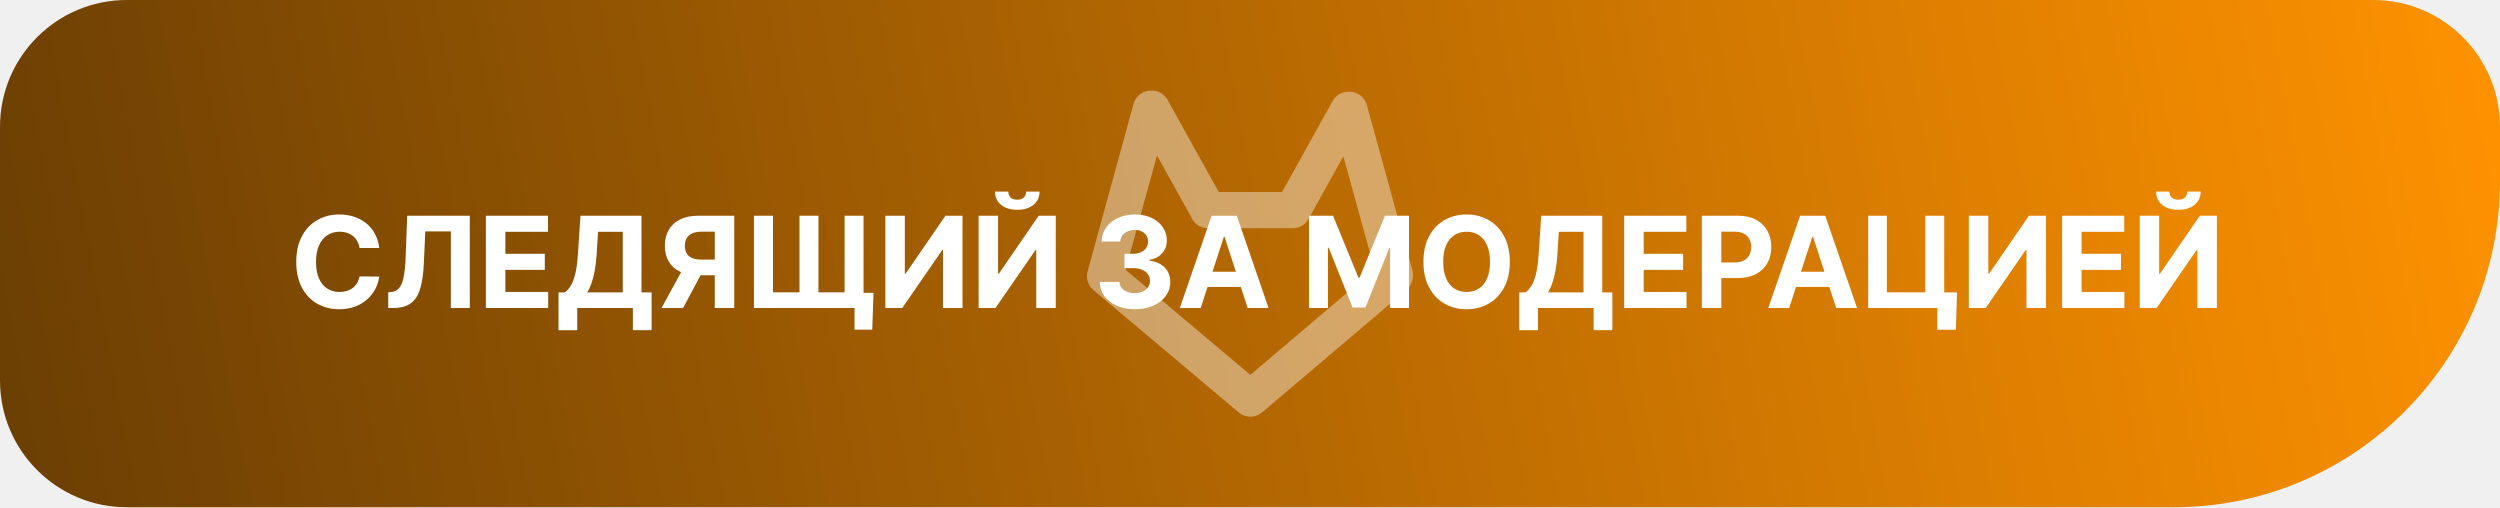
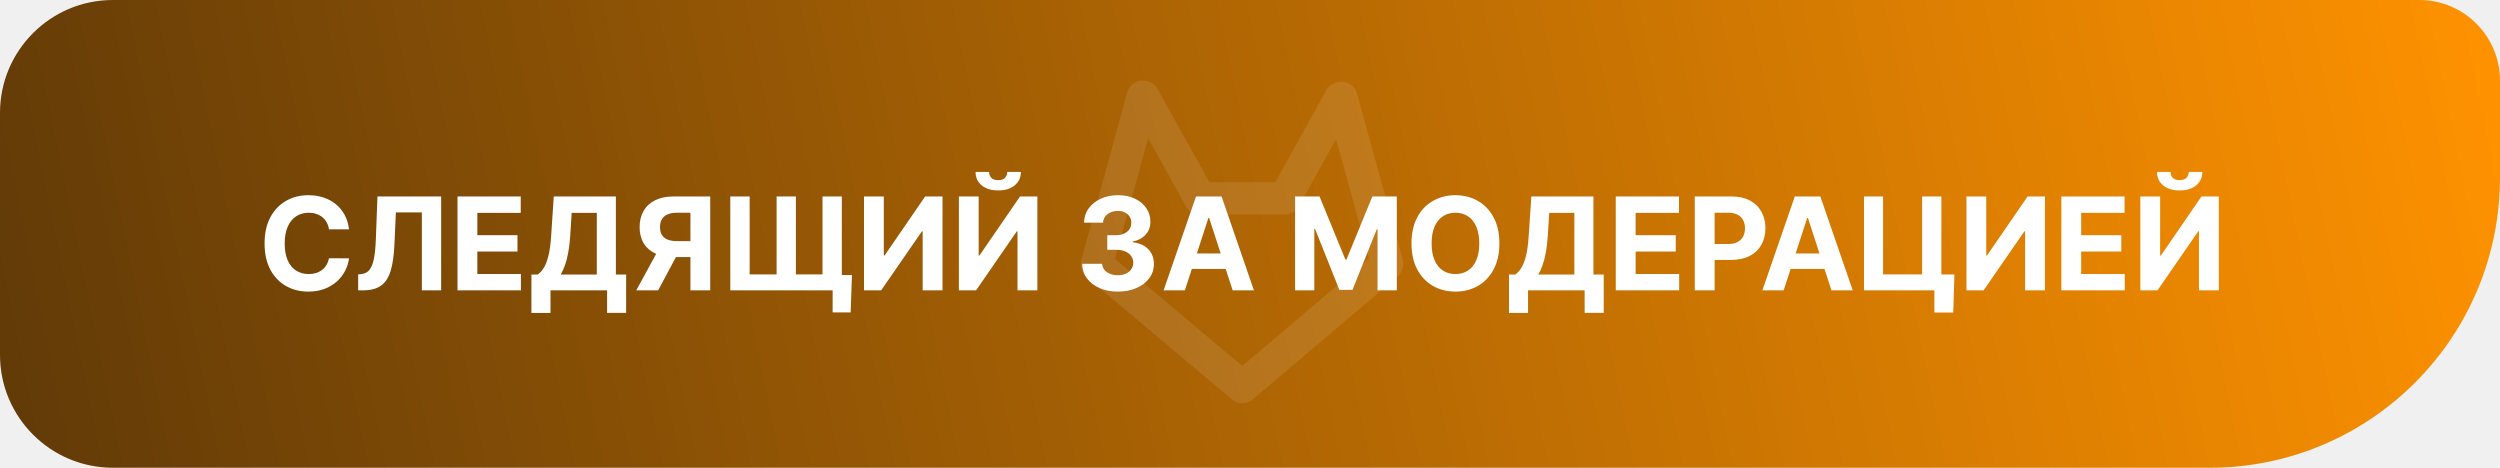
- <svg xmlns="http://www.w3.org/2000/svg" width="138" height="28" viewBox="0 0 138 28" fill="none">
-   <path d="M0 7C0 3.134 3.134 0 7 0H131C134.866 0 138 3.134 138 7V10C138 19.941 129.941 28 120 28H7C3.134 28 0 24.866 0 21V7Z" fill="url(#paint0_linear_1933_90)" />
-   <path d="M76.983 15.247L69.021 22L61 15.247L63.535 6M71.362 11.593L74.436 6.061M74.483 6.061L77 15.186M63.576 6L66.65 11.532M66.679 11.597H71.362" stroke="white" stroke-opacity="0.4" stroke-width="2" stroke-linecap="round" stroke-linejoin="round" />
-   <path d="M20.934 13.691H19.846C19.826 13.55 19.785 13.425 19.724 13.316C19.662 13.205 19.584 13.111 19.488 13.033C19.392 12.955 19.28 12.895 19.154 12.854C19.03 12.812 18.895 12.791 18.749 12.791C18.486 12.791 18.256 12.857 18.061 12.988C17.865 13.117 17.713 13.306 17.606 13.555C17.498 13.802 17.444 14.102 17.444 14.454C17.444 14.818 17.498 15.122 17.606 15.369C17.715 15.616 17.868 15.803 18.063 15.929C18.259 16.055 18.485 16.117 18.742 16.117C18.886 16.117 19.019 16.099 19.142 16.06C19.266 16.022 19.377 15.967 19.473 15.894C19.569 15.819 19.648 15.729 19.711 15.623C19.776 15.517 19.821 15.396 19.846 15.26L20.934 15.265C20.906 15.499 20.836 15.724 20.723 15.941C20.612 16.157 20.462 16.35 20.273 16.52C20.086 16.689 19.862 16.823 19.602 16.923C19.343 17.021 19.051 17.07 18.724 17.07C18.27 17.07 17.864 16.967 17.506 16.761C17.15 16.556 16.868 16.258 16.661 15.869C16.456 15.479 16.353 15.008 16.353 14.454C16.353 13.899 16.457 13.427 16.666 13.038C16.875 12.648 17.158 12.352 17.516 12.148C17.874 11.942 18.277 11.839 18.724 11.839C19.019 11.839 19.293 11.881 19.545 11.964C19.798 12.047 20.023 12.168 20.218 12.327C20.414 12.484 20.573 12.677 20.696 12.906C20.82 13.135 20.899 13.396 20.934 13.691ZM21.43 17V16.135L21.574 16.122C21.76 16.108 21.91 16.037 22.024 15.911C22.139 15.784 22.224 15.581 22.28 15.302C22.338 15.022 22.376 14.646 22.392 14.174L22.477 11.909H25.932V17H24.886V12.772H23.476L23.396 14.544C23.37 15.114 23.302 15.58 23.193 15.941C23.085 16.302 22.913 16.569 22.676 16.741C22.44 16.914 22.118 17 21.709 17H21.43ZM26.819 17V11.909H30.25V12.796H27.896V14.01H30.073V14.897H27.896V16.113H30.26V17H26.819ZM30.83 18.228V16.142H31.175C31.293 16.058 31.401 15.939 31.498 15.784C31.596 15.629 31.68 15.414 31.749 15.141C31.819 14.866 31.869 14.506 31.898 14.062L32.043 11.909H35.411V16.142H35.968V18.223H34.934V17H31.864V18.228H30.83ZM32.418 16.142H34.377V12.796H33.012L32.933 14.062C32.911 14.398 32.875 14.697 32.826 14.957C32.778 15.217 32.719 15.445 32.649 15.64C32.581 15.834 32.504 16.002 32.418 16.142ZM40.53 17H39.456V12.789H38.73C38.523 12.789 38.351 12.82 38.213 12.881C38.077 12.941 37.975 13.028 37.907 13.145C37.839 13.261 37.805 13.403 37.805 13.572C37.805 13.739 37.839 13.88 37.907 13.992C37.975 14.105 38.077 14.189 38.213 14.246C38.349 14.302 38.52 14.33 38.725 14.33H39.894V15.195H38.551C38.162 15.195 37.829 15.131 37.552 15.001C37.275 14.872 37.064 14.687 36.918 14.445C36.772 14.201 36.699 13.91 36.699 13.572C36.699 13.236 36.77 12.943 36.913 12.695C37.057 12.444 37.265 12.251 37.537 12.115C37.81 11.978 38.139 11.909 38.524 11.909H40.53V17ZM37.783 14.683H38.944L37.706 17H36.518L37.783 14.683ZM48.218 16.167L48.148 18.198H47.171V17H46.756V16.167H48.218ZM41.618 11.909H42.669V16.135H44.131V11.909H45.178V16.135H46.622V11.909H47.668V17H41.618V11.909ZM48.872 11.909H49.946V15.111H49.988L52.188 11.909H53.13V17H52.054V13.796H52.017L49.804 17H48.872V11.909ZM54.02 11.909H55.093V15.111H55.136L57.336 11.909H58.278V17H57.201V13.796H57.164L54.952 17H54.02V11.909ZM56.645 10.577H57.383C57.381 10.878 57.269 11.121 57.047 11.305C56.827 11.489 56.529 11.581 56.152 11.581C55.775 11.581 55.475 11.489 55.255 11.305C55.035 11.121 54.924 10.878 54.924 10.577H55.658C55.656 10.691 55.693 10.794 55.767 10.885C55.843 10.976 55.972 11.022 56.152 11.022C56.328 11.022 56.454 10.977 56.53 10.887C56.606 10.798 56.645 10.694 56.645 10.577ZM62.639 17.07C62.268 17.07 61.937 17.006 61.647 16.878C61.359 16.749 61.131 16.572 60.964 16.346C60.798 16.119 60.713 15.857 60.708 15.561H61.791C61.798 15.685 61.839 15.794 61.913 15.889C61.989 15.982 62.091 16.054 62.217 16.105C62.343 16.157 62.484 16.182 62.642 16.182C62.806 16.182 62.951 16.153 63.077 16.095C63.203 16.037 63.301 15.957 63.372 15.854C63.444 15.751 63.479 15.633 63.479 15.499C63.479 15.363 63.441 15.242 63.365 15.138C63.29 15.032 63.183 14.949 63.042 14.89C62.903 14.83 62.737 14.8 62.545 14.8H62.07V14.01H62.545C62.707 14.01 62.85 13.981 62.975 13.925C63.101 13.869 63.198 13.791 63.268 13.691C63.338 13.59 63.372 13.473 63.372 13.338C63.372 13.211 63.342 13.099 63.281 13.003C63.221 12.905 63.136 12.829 63.027 12.774C62.919 12.72 62.793 12.692 62.649 12.692C62.503 12.692 62.37 12.719 62.249 12.772C62.128 12.823 62.031 12.897 61.958 12.993C61.885 13.089 61.846 13.202 61.841 13.331H60.81C60.815 13.038 60.898 12.779 61.061 12.555C61.223 12.332 61.442 12.157 61.717 12.031C61.994 11.903 62.306 11.839 62.654 11.839C63.005 11.839 63.313 11.903 63.576 12.031C63.84 12.159 64.044 12.331 64.19 12.548C64.338 12.763 64.411 13.005 64.409 13.274C64.411 13.559 64.322 13.797 64.143 13.987C63.966 14.178 63.734 14.299 63.45 14.35V14.39C63.824 14.438 64.109 14.568 64.305 14.78C64.502 14.991 64.6 15.254 64.598 15.571C64.6 15.861 64.516 16.118 64.347 16.344C64.18 16.569 63.948 16.746 63.653 16.876C63.358 17.005 63.02 17.07 62.639 17.07ZM66.279 17H65.126L66.883 11.909H68.27L70.025 17H68.872L67.596 13.072H67.557L66.279 17ZM66.207 14.999H68.931V15.839H66.207V14.999ZM72.258 11.909H73.585L74.987 15.329H75.047L76.449 11.909H77.776V17H76.732V13.686H76.69L75.373 16.975H74.662L73.344 13.674H73.302V17H72.258V11.909ZM83.341 14.454C83.341 15.01 83.236 15.482 83.026 15.871C82.817 16.261 82.532 16.558 82.171 16.764C81.811 16.968 81.407 17.07 80.958 17.07C80.505 17.07 80.099 16.967 79.74 16.761C79.38 16.556 79.096 16.258 78.887 15.869C78.678 15.479 78.574 15.008 78.574 14.454C78.574 13.899 78.678 13.427 78.887 13.038C79.096 12.648 79.38 12.352 79.74 12.148C80.099 11.942 80.505 11.839 80.958 11.839C81.407 11.839 81.811 11.942 82.171 12.148C82.532 12.352 82.817 12.648 83.026 13.038C83.236 13.427 83.341 13.899 83.341 14.454ZM82.25 14.454C82.25 14.095 82.196 13.792 82.089 13.545C81.983 13.298 81.833 13.111 81.639 12.983C81.445 12.855 81.218 12.791 80.958 12.791C80.697 12.791 80.47 12.855 80.276 12.983C80.083 13.111 79.932 13.298 79.824 13.545C79.718 13.792 79.665 14.095 79.665 14.454C79.665 14.814 79.718 15.117 79.824 15.364C79.932 15.611 80.083 15.799 80.276 15.926C80.47 16.054 80.697 16.117 80.958 16.117C81.218 16.117 81.445 16.054 81.639 15.926C81.833 15.799 81.983 15.611 82.089 15.364C82.196 15.117 82.25 14.814 82.25 14.454ZM83.863 18.228V16.142H84.208C84.326 16.058 84.434 15.939 84.531 15.784C84.629 15.629 84.713 15.414 84.783 15.141C84.852 14.866 84.902 14.506 84.932 14.062L85.076 11.909H88.444V16.142H89.001V18.223H87.967V17H84.897V18.228H83.863ZM85.451 16.142H87.41V12.796H86.045L85.966 14.062C85.944 14.398 85.909 14.697 85.859 14.957C85.811 15.217 85.752 15.445 85.682 15.64C85.615 15.834 85.537 16.002 85.451 16.142ZM89.655 17V11.909H93.086V12.796H90.732V14.01H92.909V14.897H90.732V16.113H93.096V17H89.655ZM93.942 17V11.909H95.95C96.336 11.909 96.665 11.983 96.937 12.13C97.209 12.276 97.416 12.479 97.558 12.739C97.703 12.998 97.775 13.296 97.775 13.634C97.775 13.972 97.702 14.271 97.556 14.529C97.41 14.788 97.199 14.989 96.922 15.133C96.647 15.277 96.314 15.349 95.923 15.349H94.642V14.487H95.749C95.956 14.487 96.126 14.451 96.261 14.38C96.397 14.307 96.498 14.207 96.564 14.079C96.632 13.95 96.666 13.802 96.666 13.634C96.666 13.465 96.632 13.318 96.564 13.192C96.498 13.064 96.397 12.966 96.261 12.896C96.125 12.825 95.953 12.789 95.744 12.789H95.018V17H93.942ZM98.763 17H97.61L99.367 11.909H100.754L102.509 17H101.356L100.081 13.072H100.041L98.763 17ZM98.691 14.999H101.416V15.839H98.691V14.999ZM108.027 16.14L107.964 18.203H106.94V17H106.582V16.14H108.027ZM103.122 17V11.909H104.156V16.135H106.274V11.909H107.321V17H103.122ZM108.68 11.909H109.754V15.111H109.796L111.996 11.909H112.938V17H111.862V13.796H111.824L109.612 17H108.68V11.909ZM113.827 17V11.909H117.258V12.796H114.904V14.01H117.081V14.897H114.904V16.113H117.268V17H113.827ZM118.113 11.909H119.187V15.111H119.229L121.429 11.909H122.372V17H121.295V13.796H121.258L119.046 17H118.113V11.909ZM120.738 10.577H121.477C121.475 10.878 121.363 11.121 121.141 11.305C120.921 11.489 120.622 11.581 120.246 11.581C119.868 11.581 119.569 11.489 119.349 11.305C119.128 11.121 119.018 10.878 119.018 10.577H119.752C119.75 10.691 119.786 10.794 119.861 10.885C119.937 10.976 120.066 11.022 120.246 11.022C120.422 11.022 120.548 10.977 120.624 10.887C120.7 10.798 120.738 10.694 120.738 10.577Z" fill="white" />
+ <svg xmlns="http://www.w3.org/2000/svg" width="155" height="29" viewBox="0 0 155 29" fill="none">
+   <path d="M0 7C0 3.134 3.134 0 7 0H150C152.761 0 155 2.239 155 5V11C155 20.941 146.941 29 137 29H7C3.134 29 0 25.866 0 22V7Z" fill="url(#paint0_linear_2051_39)" />
+   <path d="M85.98 16.403L77.023 24L68 16.403L70.852 6M79.658 12.292L83.115 6.068M83.168 6.068L86 16.335M70.898 6L74.356 12.224M74.389 12.296H79.658" stroke="white" stroke-opacity="0.1" stroke-width="2" stroke-linecap="round" stroke-linejoin="round" />
+   <path d="M21.639 14.219H20.395C20.372 14.058 20.326 13.915 20.256 13.79C20.186 13.663 20.096 13.555 19.986 13.466C19.876 13.377 19.749 13.309 19.605 13.261C19.463 13.214 19.309 13.19 19.142 13.19C18.841 13.19 18.579 13.265 18.355 13.415C18.132 13.562 17.958 13.778 17.835 14.062C17.712 14.345 17.651 14.688 17.651 15.091C17.651 15.506 17.712 15.854 17.835 16.136C17.96 16.419 18.134 16.632 18.358 16.776C18.581 16.919 18.84 16.991 19.134 16.991C19.298 16.991 19.451 16.97 19.591 16.926C19.733 16.883 19.859 16.819 19.969 16.736C20.079 16.651 20.169 16.547 20.241 16.426C20.315 16.305 20.366 16.167 20.395 16.011L21.639 16.017C21.607 16.284 21.526 16.542 21.398 16.79C21.271 17.036 21.099 17.257 20.884 17.452C20.669 17.645 20.414 17.798 20.116 17.912C19.821 18.024 19.487 18.079 19.114 18.079C18.595 18.079 18.131 17.962 17.722 17.727C17.314 17.492 16.992 17.152 16.756 16.707C16.521 16.262 16.403 15.723 16.403 15.091C16.403 14.456 16.523 13.917 16.761 13.472C17 13.027 17.324 12.688 17.733 12.454C18.142 12.22 18.602 12.102 19.114 12.102C19.451 12.102 19.763 12.15 20.051 12.244C20.341 12.339 20.598 12.477 20.821 12.659C21.044 12.839 21.226 13.06 21.366 13.321C21.509 13.582 21.599 13.882 21.639 14.219ZM22.206 18V17.011L22.371 16.997C22.583 16.98 22.754 16.9 22.885 16.756C23.016 16.61 23.113 16.378 23.178 16.06C23.244 15.74 23.287 15.31 23.305 14.77L23.402 12.182H27.351V18H26.155V13.168H24.544L24.453 15.193C24.423 15.845 24.345 16.377 24.22 16.79C24.097 17.203 23.9 17.508 23.629 17.704C23.36 17.901 22.992 18 22.524 18H22.206ZM28.365 18V12.182H32.285V13.196H29.595V14.582H32.084V15.597H29.595V16.986H32.297V18H28.365ZM32.948 19.403V17.02H33.343C33.477 16.923 33.601 16.787 33.712 16.611C33.824 16.433 33.92 16.188 33.999 15.875C34.079 15.561 34.136 15.15 34.17 14.642L34.334 12.182H38.184V17.02H38.82V19.398H37.639V18H34.13V19.403H32.948ZM34.764 17.02H37.002V13.196H35.443L35.352 14.642C35.327 15.027 35.286 15.367 35.229 15.665C35.175 15.962 35.107 16.223 35.028 16.446C34.95 16.668 34.862 16.859 34.764 17.02ZM44.034 18H42.807V13.188H41.977C41.74 13.188 41.544 13.223 41.386 13.293C41.231 13.361 41.115 13.461 41.037 13.594C40.959 13.726 40.92 13.889 40.92 14.082C40.92 14.274 40.959 14.434 41.037 14.562C41.115 14.691 41.231 14.788 41.386 14.852C41.542 14.917 41.737 14.949 41.972 14.949H43.307V15.938H41.773C41.328 15.938 40.947 15.864 40.631 15.716C40.314 15.568 40.073 15.356 39.906 15.079C39.74 14.801 39.656 14.469 39.656 14.082C39.656 13.698 39.738 13.364 39.901 13.079C40.065 12.794 40.303 12.573 40.614 12.418C40.926 12.26 41.302 12.182 41.742 12.182H44.034V18ZM40.895 15.352H42.222L40.807 18H39.449L40.895 15.352ZM52.82 17.048L52.741 19.369H51.624V18H51.15V17.048H52.82ZM45.278 12.182H46.479V17.011H48.15V12.182H49.346V17.011H50.996V12.182H52.193V18H45.278V12.182ZM53.568 12.182H54.795V15.841H54.844L57.358 12.182H58.435V18H57.205V14.338H57.162L54.633 18H53.568V12.182ZM59.451 12.182H60.678V15.841H60.727L63.241 12.182H64.317V18H63.087V14.338H63.045L60.516 18H59.451V12.182ZM62.451 10.659H63.295C63.293 11.004 63.165 11.281 62.911 11.492C62.659 11.702 62.318 11.807 61.889 11.807C61.457 11.807 61.115 11.702 60.863 11.492C60.611 11.281 60.485 11.004 60.485 10.659H61.323C61.321 10.79 61.363 10.907 61.448 11.011C61.535 11.116 61.682 11.168 61.889 11.168C62.089 11.168 62.233 11.117 62.32 11.014C62.407 10.912 62.451 10.794 62.451 10.659ZM69.302 18.079C68.878 18.079 68.5 18.007 68.168 17.861C67.839 17.713 67.578 17.51 67.387 17.253C67.198 16.993 67.1 16.694 67.094 16.355H68.333C68.341 16.497 68.387 16.622 68.472 16.73C68.559 16.836 68.675 16.919 68.819 16.977C68.963 17.036 69.125 17.065 69.305 17.065C69.492 17.065 69.658 17.032 69.802 16.966C69.946 16.9 70.058 16.808 70.14 16.69C70.221 16.573 70.262 16.438 70.262 16.284C70.262 16.129 70.219 15.992 70.131 15.872C70.046 15.751 69.923 15.656 69.762 15.588C69.603 15.52 69.414 15.486 69.194 15.486H68.651V14.582H69.194C69.379 14.582 69.543 14.55 69.685 14.486C69.829 14.421 69.941 14.332 70.021 14.219C70.1 14.103 70.14 13.969 70.14 13.815C70.14 13.669 70.105 13.542 70.035 13.432C69.967 13.32 69.87 13.233 69.745 13.171C69.622 13.108 69.478 13.077 69.313 13.077C69.147 13.077 68.994 13.107 68.856 13.168C68.718 13.226 68.607 13.311 68.523 13.421C68.44 13.53 68.396 13.659 68.39 13.807H67.211C67.217 13.472 67.312 13.176 67.498 12.921C67.683 12.665 67.933 12.465 68.248 12.321C68.564 12.175 68.921 12.102 69.319 12.102C69.72 12.102 70.072 12.175 70.373 12.321C70.674 12.467 70.908 12.664 71.075 12.912C71.243 13.158 71.326 13.435 71.325 13.742C71.326 14.067 71.225 14.339 71.021 14.557C70.818 14.775 70.554 14.913 70.228 14.972V15.017C70.656 15.072 70.982 15.221 71.205 15.463C71.431 15.704 71.542 16.005 71.54 16.366C71.542 16.698 71.447 16.992 71.254 17.25C71.062 17.508 70.798 17.71 70.461 17.858C70.124 18.006 69.737 18.079 69.302 18.079ZM73.462 18H72.144L74.152 12.182H75.737L77.743 18H76.425L74.967 13.511H74.922L73.462 18ZM73.379 15.713H76.493V16.673H73.379V15.713ZM80.295 12.182H81.812L83.414 16.091H83.482L85.085 12.182H86.602V18H85.408V14.213H85.36L83.854 17.972H83.042L81.536 14.199H81.488V18H80.295V12.182ZM92.962 15.091C92.962 15.725 92.841 16.265 92.601 16.71C92.362 17.155 92.037 17.495 91.624 17.73C91.213 17.963 90.751 18.079 90.237 18.079C89.72 18.079 89.256 17.962 88.845 17.727C88.434 17.492 88.109 17.152 87.871 16.707C87.632 16.262 87.513 15.723 87.513 15.091C87.513 14.456 87.632 13.917 87.871 13.472C88.109 13.027 88.434 12.688 88.845 12.454C89.256 12.22 89.72 12.102 90.237 12.102C90.751 12.102 91.213 12.22 91.624 12.454C92.037 12.688 92.362 13.027 92.601 13.472C92.841 13.917 92.962 14.456 92.962 15.091ZM91.715 15.091C91.715 14.68 91.653 14.333 91.53 14.051C91.409 13.769 91.237 13.555 91.016 13.409C90.794 13.263 90.535 13.19 90.237 13.19C89.94 13.19 89.68 13.263 89.459 13.409C89.237 13.555 89.065 13.769 88.942 14.051C88.82 14.333 88.76 14.68 88.76 15.091C88.76 15.502 88.82 15.848 88.942 16.131C89.065 16.413 89.237 16.627 89.459 16.773C89.68 16.919 89.94 16.991 90.237 16.991C90.535 16.991 90.794 16.919 91.016 16.773C91.237 16.627 91.409 16.413 91.53 16.131C91.653 15.848 91.715 15.502 91.715 15.091ZM93.558 19.403V17.02H93.952C94.087 16.923 94.21 16.787 94.322 16.611C94.433 16.433 94.529 16.188 94.609 15.875C94.688 15.561 94.745 15.15 94.779 14.642L94.944 12.182H98.793V17.02H99.43V19.398H98.248V18H94.739V19.403H93.558ZM95.373 17.02H97.612V13.196H96.052L95.961 14.642C95.936 15.027 95.896 15.367 95.839 15.665C95.784 15.962 95.717 16.223 95.637 16.446C95.559 16.668 95.471 16.859 95.373 17.02ZM100.178 18V12.182H104.098V13.196H101.408V14.582H103.896V15.597H101.408V16.986H104.109V18H100.178ZM105.076 18V12.182H107.371C107.813 12.182 108.189 12.266 108.499 12.435C108.81 12.601 109.047 12.833 109.21 13.131C109.374 13.426 109.457 13.767 109.457 14.153C109.457 14.54 109.373 14.881 109.207 15.176C109.04 15.472 108.799 15.702 108.482 15.867C108.168 16.031 107.787 16.114 107.34 16.114H105.877V15.128H107.141C107.378 15.128 107.573 15.087 107.727 15.006C107.882 14.922 107.997 14.808 108.073 14.662C108.151 14.514 108.19 14.345 108.19 14.153C108.19 13.96 108.151 13.792 108.073 13.648C107.997 13.502 107.882 13.389 107.727 13.31C107.571 13.228 107.374 13.188 107.136 13.188H106.306V18H105.076ZM110.587 18H109.268L111.277 12.182H112.862L114.868 18H113.55L112.092 13.511H112.047L110.587 18ZM110.504 15.713H113.618V16.673H110.504V15.713ZM121.173 17.017L121.102 19.375H119.932V18H119.523V17.017H121.173ZM115.568 18V12.182H116.75V17.011H119.17V12.182H120.366V18H115.568ZM121.92 12.182H123.147V15.841H123.195L125.71 12.182H126.786V18H125.556V14.338H125.513L122.985 18H121.92V12.182ZM127.803 18V12.182H131.723V13.196H129.033V14.582H131.521V15.597H129.033V16.986H131.734V18H127.803ZM132.701 12.182H133.928V15.841H133.977L136.491 12.182H137.567V18H136.337V14.338H136.295L133.766 18H132.701V12.182ZM135.701 10.659H136.545C136.543 11.004 136.415 11.281 136.161 11.492C135.909 11.702 135.568 11.807 135.138 11.807C134.707 11.807 134.365 11.702 134.113 11.492C133.861 11.281 133.735 11.004 133.735 10.659H134.573C134.571 10.79 134.613 10.907 134.698 11.011C134.785 11.116 134.932 11.168 135.138 11.168C135.339 11.168 135.483 11.117 135.57 11.014C135.657 10.912 135.701 10.794 135.701 10.659Z" fill="white" />
  <defs>
-     <linearGradient id="paint0_linear_1933_90" x1="0" y1="28" x2="138.358" y2="1.897" gradientUnits="userSpaceOnUse">
-       <stop stop-color="#6A3E03" />
+     <linearGradient id="paint0_linear_2051_39" x1="0" y1="29" x2="154.467" y2="-2.604" gradientUnits="userSpaceOnUse">
+       <stop stop-color="#613A07" />
      <stop offset="1" stop-color="#FF9200" />
    </linearGradient>
  </defs>
</svg>
